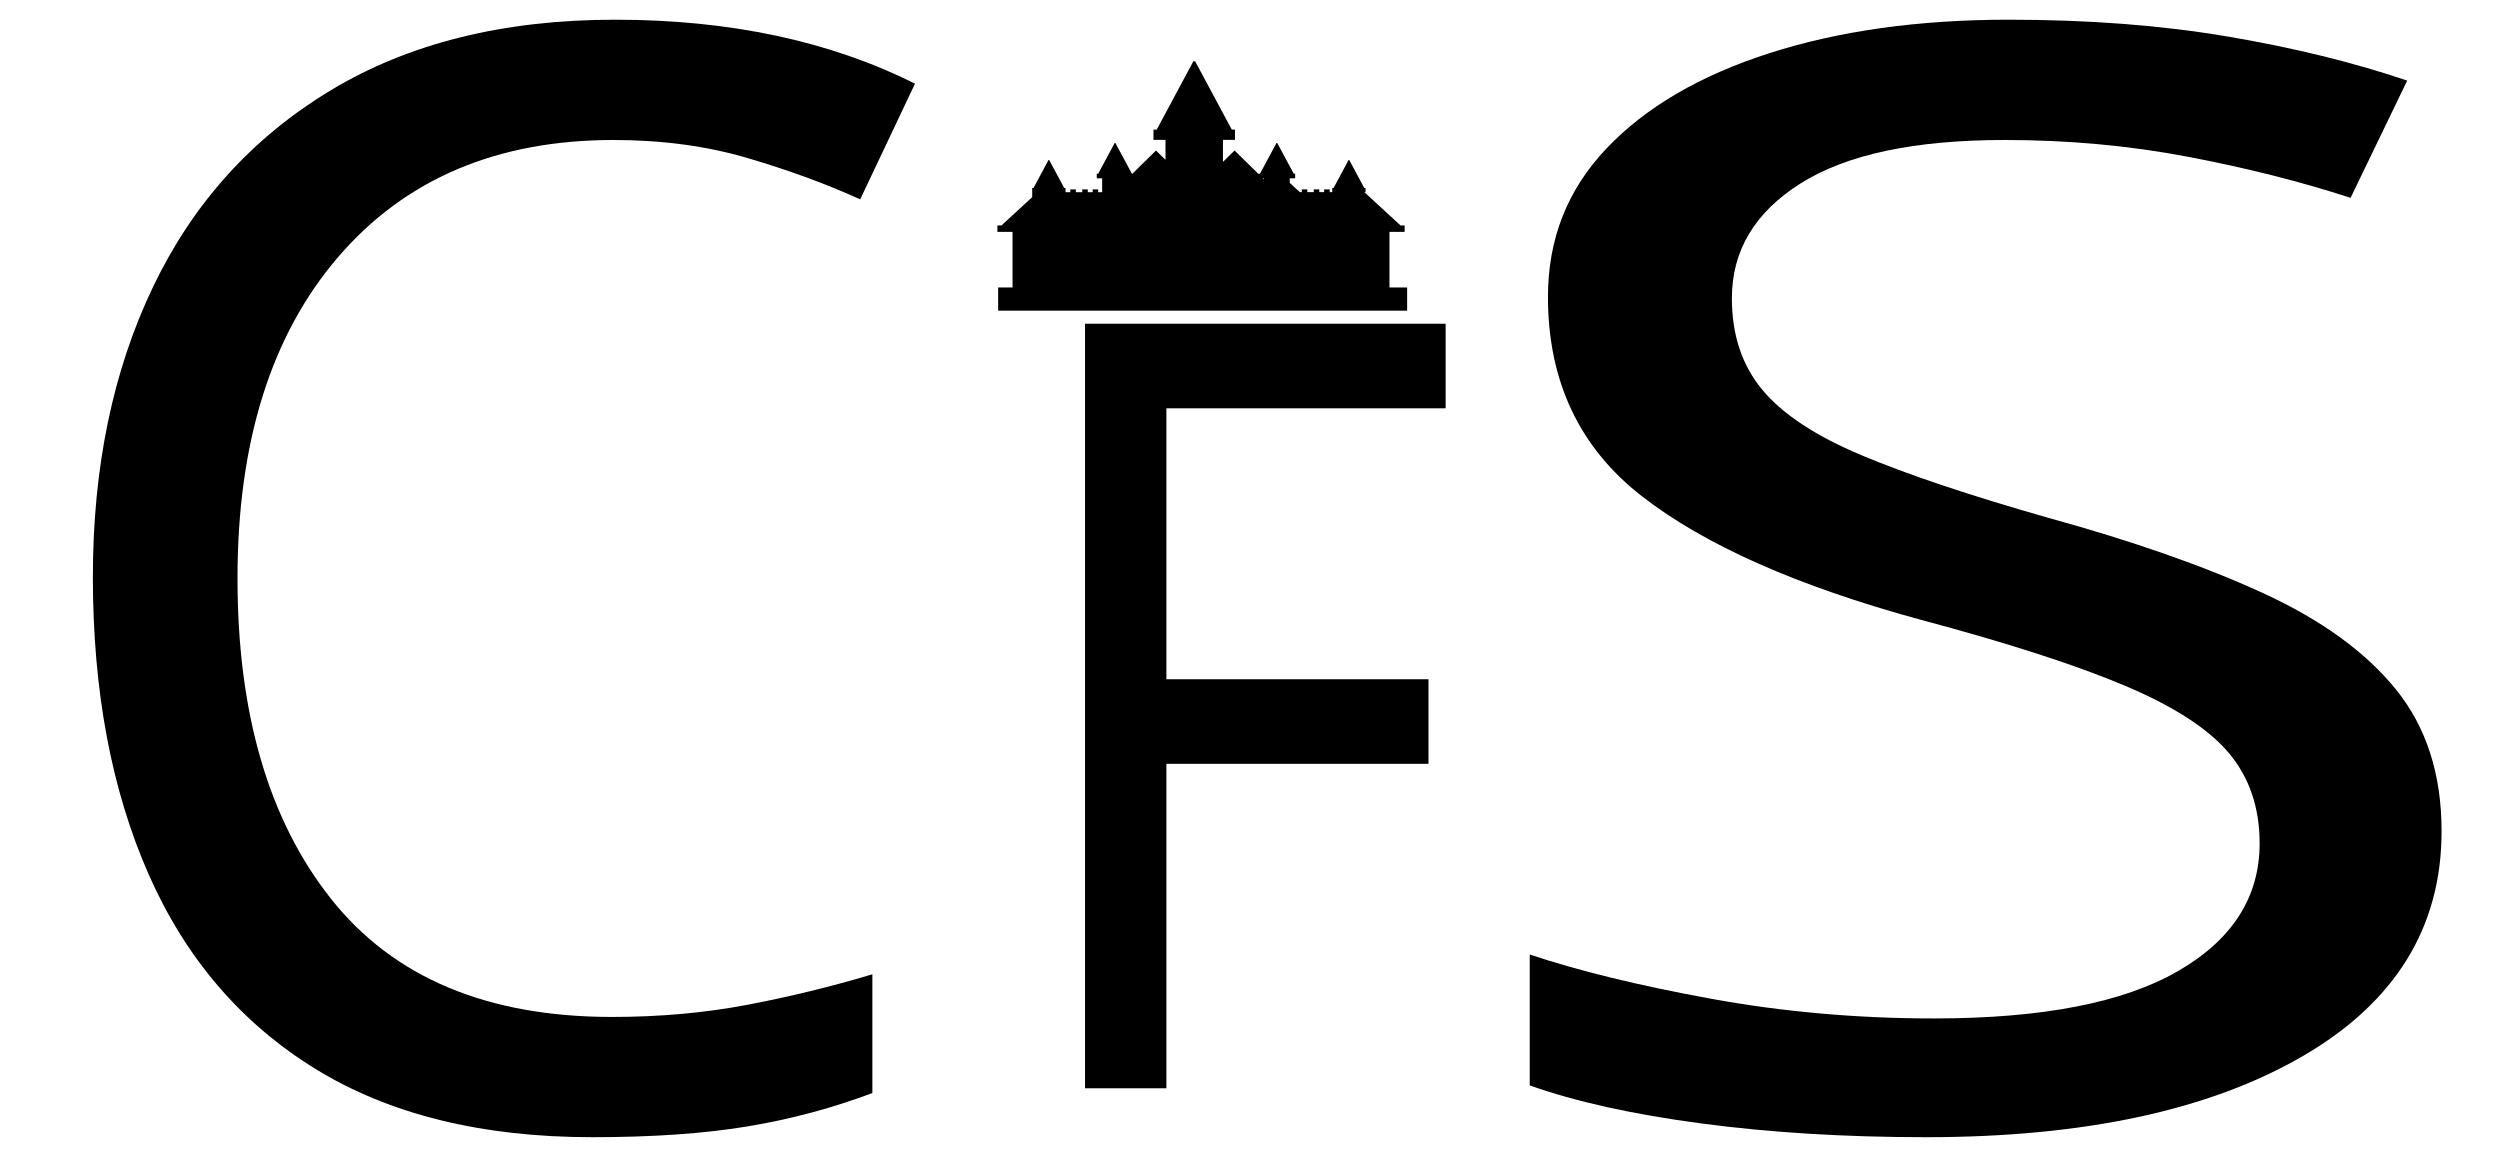
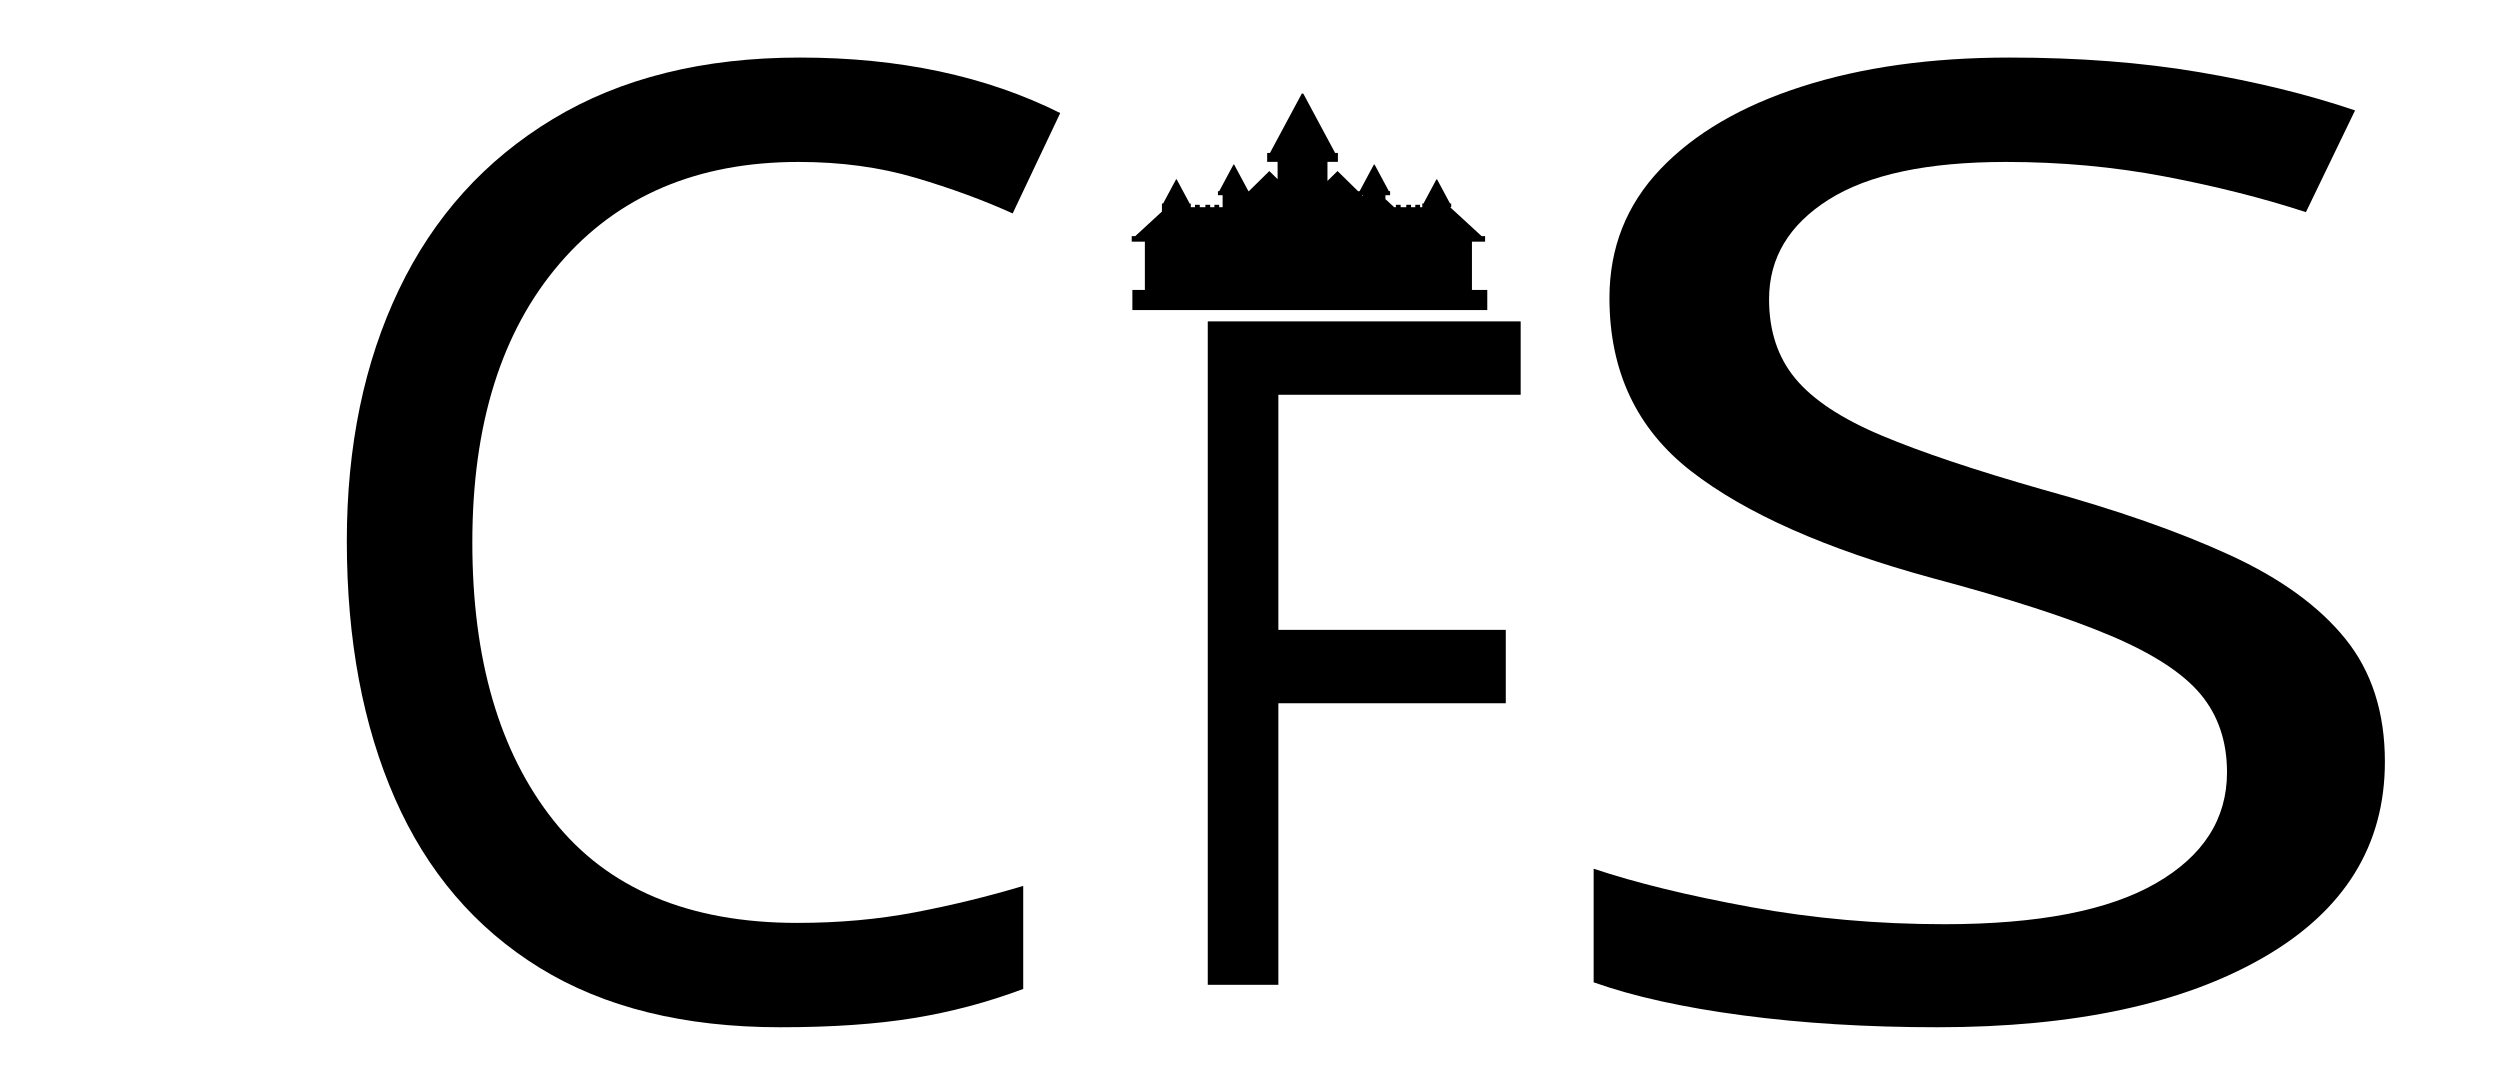
- <svg xmlns="http://www.w3.org/2000/svg" version="1.1" id="Layer_1" x="0px" y="0px" viewBox="0 0 885.84 408.51" style="enable-background:new 0 0 885.84 408.51;" xml:space="preserve">
+ <svg xmlns="http://www.w3.org/2000/svg" version="1.1" id="Layer_1" x="0px" y="0px" viewBox="0 0 1020.86 444.86" style="enable-background:new 0 0 1020.86 444.86;" xml:space="preserve">
  <style type="text/css">
	.st0{font-family:'TheQueen-Regular';}
	.st1{font-size:539.463px;}
	.st2{font-size:379.429px;}
	.st3{display:none;}
	.st4{display:none;fill:none;stroke:#000000;stroke-width:7;stroke-miterlimit:10;}
</style>
-   <text transform="matrix(1 0 0 1 -1.735687e-04 397.5587)" class="st0 st1">C</text>
-   <text transform="matrix(0.844 0 0 1 353.41 385.6176)" class="st0 st2">F</text>
-   <path d="M492.34,101.87V82.16h5.37v-2.27h-1.44l-12.83-11.8h0.43V66.6h-0.47l-5.28-9.85v-0.03c-0.05,0-0.11,0.01-0.17,0.01  c-0.04,0-0.09,0-0.13,0v0.02l-5.28,9.85h-0.47v1.49h-0.91v-0.98h-1.96v0.98h-1.73v-0.98h-1.95v0.98h-2.29v-0.98h-1.95v0.98h-0.69  l-3.58-3.29v-1.62h1.91v-1.64h-0.51l-5.81-10.83v-0.03c-0.06,0-0.12,0.01-0.18,0.01c-0.05,0-0.1,0-0.14-0.01v0.03l-5.81,10.83h-0.51  v0.14l-8.51-8.36l-4.11,4.04v-7.79h4.26v-3.65h-1.14l-12.93-24.11V21.7c-0.11,0.02-0.22,0.02-0.34,0.02c-0.14,0-0.27-0.01-0.39-0.03  v0.12l-12.93,24.11h-1.15v3.65h4.26v7.07l-3.37-3.31l-8.36,8.22h-0.18l-5.81-10.83v-0.04c-0.03,0-0.06,0-0.08,0  c-0.09,0-0.17-0.01-0.24-0.01v0.05l-5.81,10.83h-0.51v1.64h1.91v4.91h-1.41v-0.98h-1.95v0.98h-1.73v-0.98h-1.95v0.98h-2.29v-0.98  h-1.95v0.98h-1.71V66.6h-0.46l-5.28-9.85v-0.04c-0.04,0-0.09,0-0.14,0c-0.06,0-0.11,0-0.16-0.01v0.04l-5.28,9.85h-0.47v3.27  l-10.89,10.02h-1.45v2.27h5.37v19.71h-5.1v8.23H498.6v-8.23H492.34z M447.87,63.56l-0.39-0.38h0.39V63.56z" />
-   <text transform="matrix(1.328 0 0 1 505.5001 397.5587)" class="st0 st1">S</text>
-   <text transform="matrix(1.328 0 0 1 497.0298 374.78)" class="st3 st0 st1">S</text>
-   <path class="st4" d="M755.12,637.56h-890.81c-28.7,0-51.97-23.27-51.97-51.97V25.16c0-28.7,23.27-51.97,51.97-51.97h890.81  c28.7,0,51.97,23.27,51.97,51.97v560.42C807.09,614.29,783.83,637.56,755.12,637.56z" />
+   <text transform="matrix(1 0 0 1 108.7165 414.0815)" class="st0 st1">C</text>
+   <text transform="matrix(0.844 0 0 1 462.1267 402.1404)" class="st0 st2">F</text>
+   <path d="M601.06,118.39V98.68h5.37v-2.27h-1.44l-12.83-11.8h0.43v-1.49h-0.47l-5.28-9.85v-0.03c-0.05,0-0.11,0.01-0.17,0.01  c-0.04,0-0.09,0-0.13,0v0.02l-5.28,9.85h-0.47v1.49h-0.91v-0.98h-1.96v0.98h-1.73v-0.98h-1.95v0.98h-2.29v-0.98h-1.95v0.98h-0.69  l-3.58-3.29v-1.62h1.91v-1.64h-0.51l-5.81-10.83v-0.03c-0.06,0-0.12,0.01-0.18,0.01c-0.05,0-0.1,0-0.14-0.01v0.03l-5.81,10.83h-0.51  v0.14l-8.51-8.36l-4.11,4.04v-7.79h4.26v-3.65h-1.14l-12.93-24.11v-0.11c-0.11,0.02-0.22,0.02-0.34,0.02  c-0.14,0-0.27-0.01-0.39-0.03v0.12l-12.93,24.11h-1.15v3.65h4.26v7.07l-3.37-3.31l-8.36,8.22h-0.18l-5.81-10.83V67.2  c-0.03,0-0.06,0-0.08,0c-0.09,0-0.17-0.01-0.24-0.01v0.05l-5.81,10.83h-0.51v1.64h1.91v4.91h-1.41v-0.98h-1.95v0.98h-1.73v-0.98  h-1.95v0.98h-2.29v-0.98h-1.95v0.98h-1.71v-1.49h-0.46l-5.28-9.85v-0.04c-0.04,0-0.09,0-0.14,0c-0.06,0-0.11,0-0.16-0.01v0.04  l-5.28,9.85h-0.47v3.27l-10.89,10.02h-1.45v2.27h5.37v19.71h-5.1v8.23h144.92v-8.23H601.06z M556.59,80.09l-0.39-0.38h0.39V80.09z" />
+   <text transform="matrix(1.328 0 0 1 614.2167 414.0815)" class="st0 st1">S</text>
+   <text transform="matrix(1.328 0 0 1 605.7465 391.3028)" class="st3 st0 st1">S</text>
+   <path class="st4" d="M863.84,654.08H-26.97c-28.7,0-51.97-23.27-51.97-51.97V41.69c0-28.7,23.27-51.97,51.97-51.97h890.81  c28.7,0,51.97,23.27,51.97,51.97v560.42C915.81,630.81,892.54,654.08,863.84,654.08z" />
</svg>
